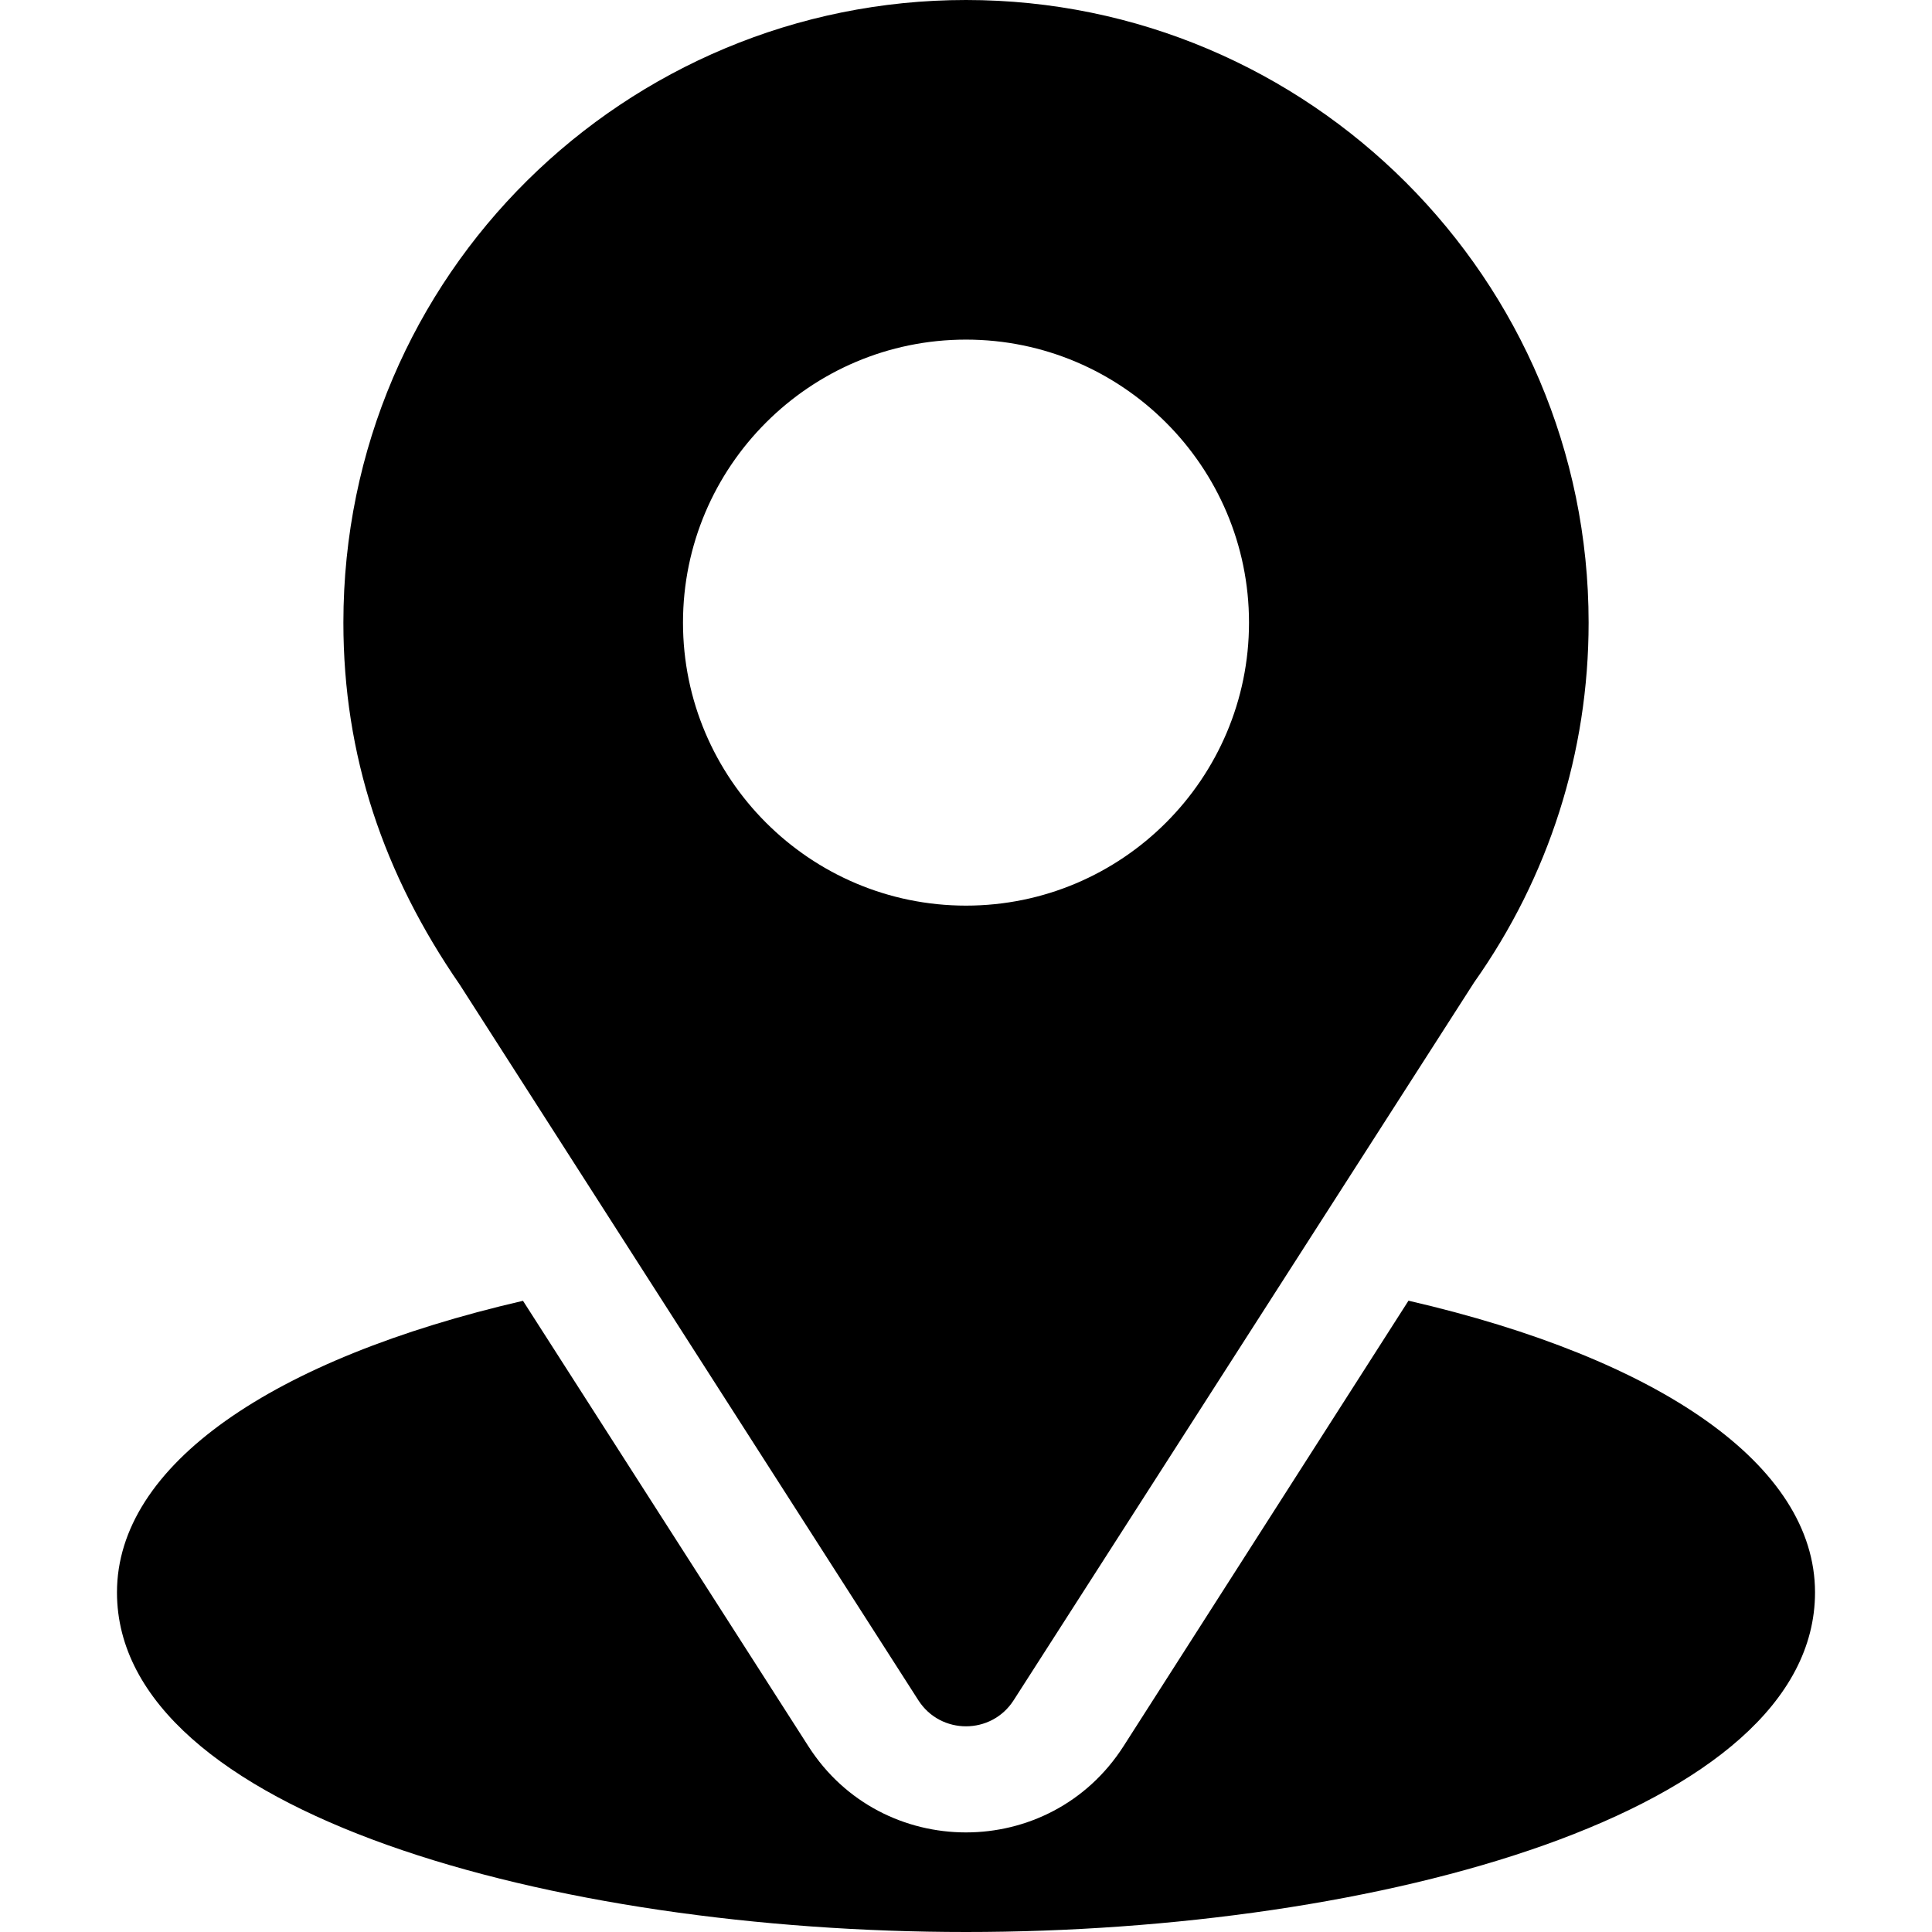
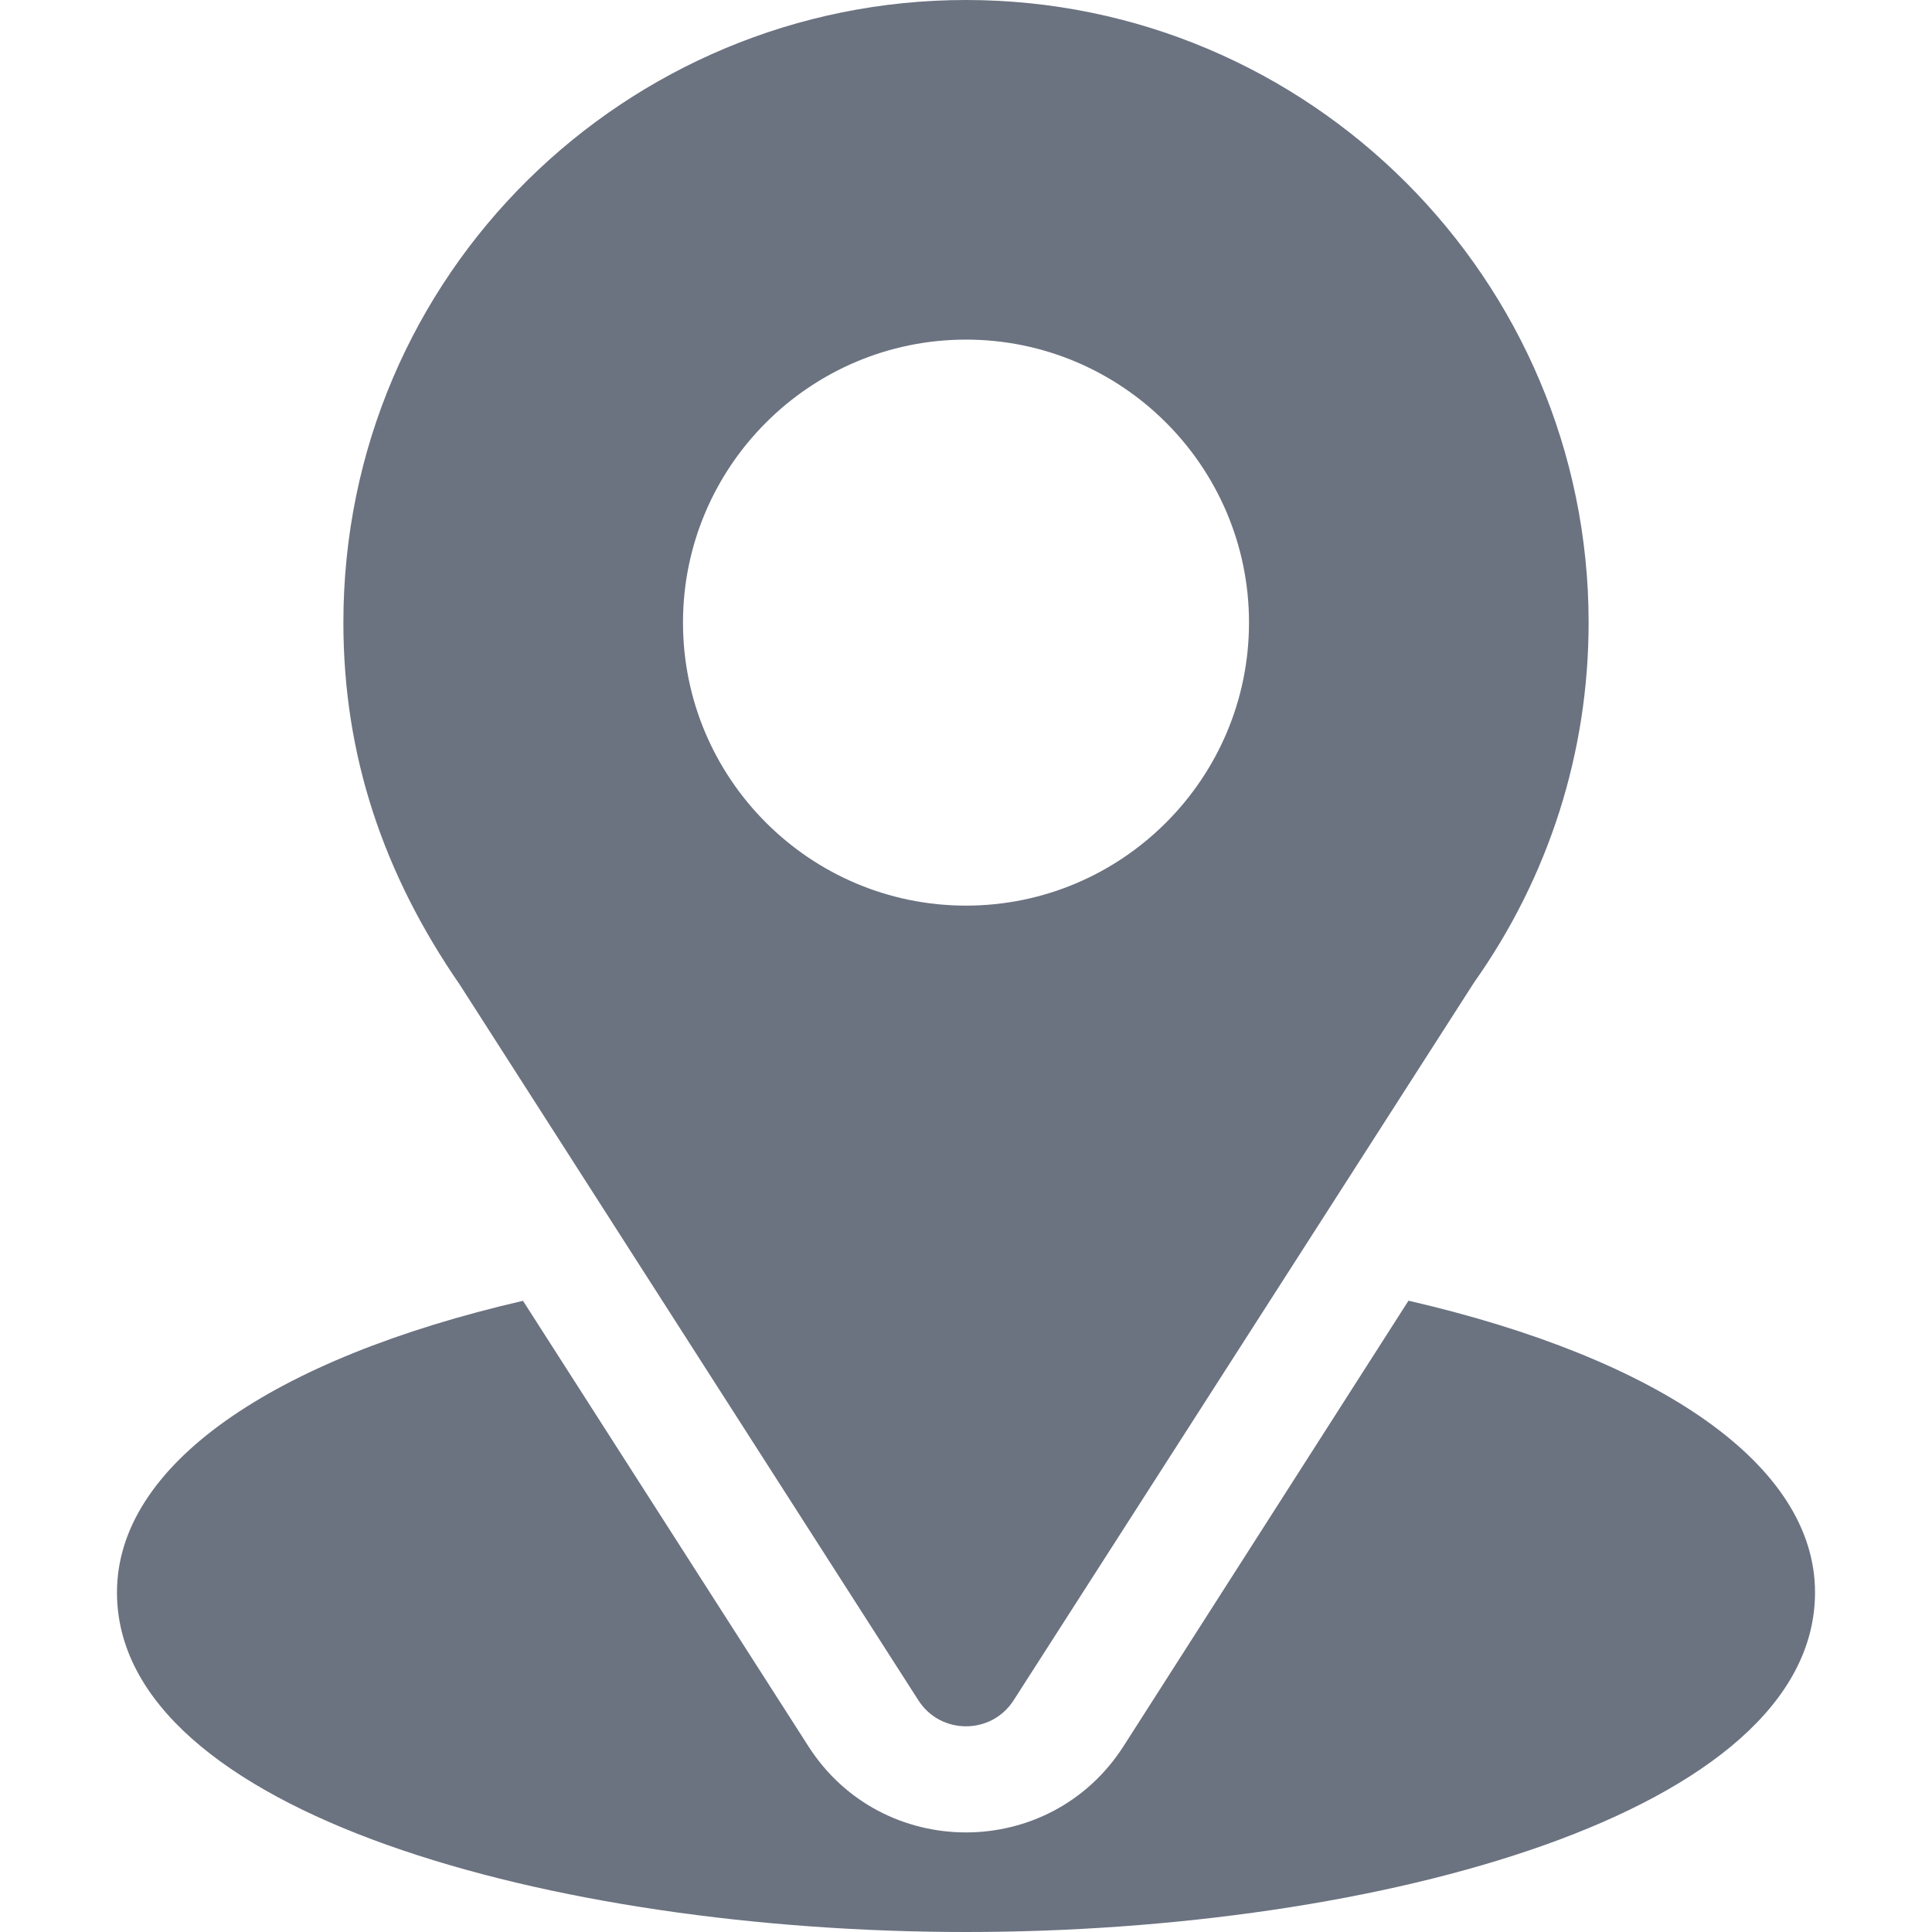
<svg xmlns="http://www.w3.org/2000/svg" version="1.1" id="Capa_1" x="0px" y="0px" viewBox="0 0 512 512" style="enable-background:new 0 0 512 512;" xml:space="preserve">
  <g>
    <g>
-       <path d="M256,0C166.035,0,91,72.47,91,165c0,35.202,10.578,66.592,30.879,96.006l121.494,189.58    c5.894,9.216,19.372,9.198,25.254,0l122.021-190.225C410.512,232.28,421,199.307,421,165C421,74.019,346.981,0,256,0z M256,240    c-41.353,0-75-33.647-75-75c0-41.353,33.647-75,75-75c41.353,0,75,33.647,75,75C331,206.353,297.353,240,256,240z" />
+       <path fill="#6B7280" d="M256,0C166.035,0,91,72.47,91,165c0,35.202,10.578,66.592,30.879,96.006l121.494,189.58    c5.894,9.216,19.372,9.198,25.254,0l122.021-190.225C410.512,232.28,421,199.307,421,165C421,74.019,346.981,0,256,0z M256,240    c-41.353,0-75-33.647-75-75c0-41.353,33.647-75,75-75c41.353,0,75,33.647,75,75C331,206.353,297.353,240,256,240z" />
    </g>
  </g>
  <g>
    <g>
-       <path d="M373.264,344.695l-75.531,118.087c-19.551,30.482-64.024,30.382-83.481,0.029l-75.654-118.085    C72.034,360.116,31,388.309,31,422c0,58.462,115.928,90,225,90s225-31.538,225-90C481,388.285,439.909,360.077,373.264,344.695z" />
+       <path fill="#6B7280" d="M373.264,344.695l-75.531,118.087c-19.551,30.482-64.024,30.382-83.481,0.029l-75.654-118.085    C72.034,360.116,31,388.309,31,422c0,58.462,115.928,90,225,90s225-31.538,225-90C481,388.285,439.909,360.077,373.264,344.695z" />
    </g>
  </g>
  <g>
</g>
  <g>
</g>
  <g>
</g>
  <g>
</g>
  <g>
</g>
  <g>
</g>
  <g>
</g>
  <g>
</g>
  <g>
</g>
  <g>
</g>
  <g>
</g>
  <g>
</g>
  <g>
</g>
  <g>
</g>
  <g>
</g>
</svg>
